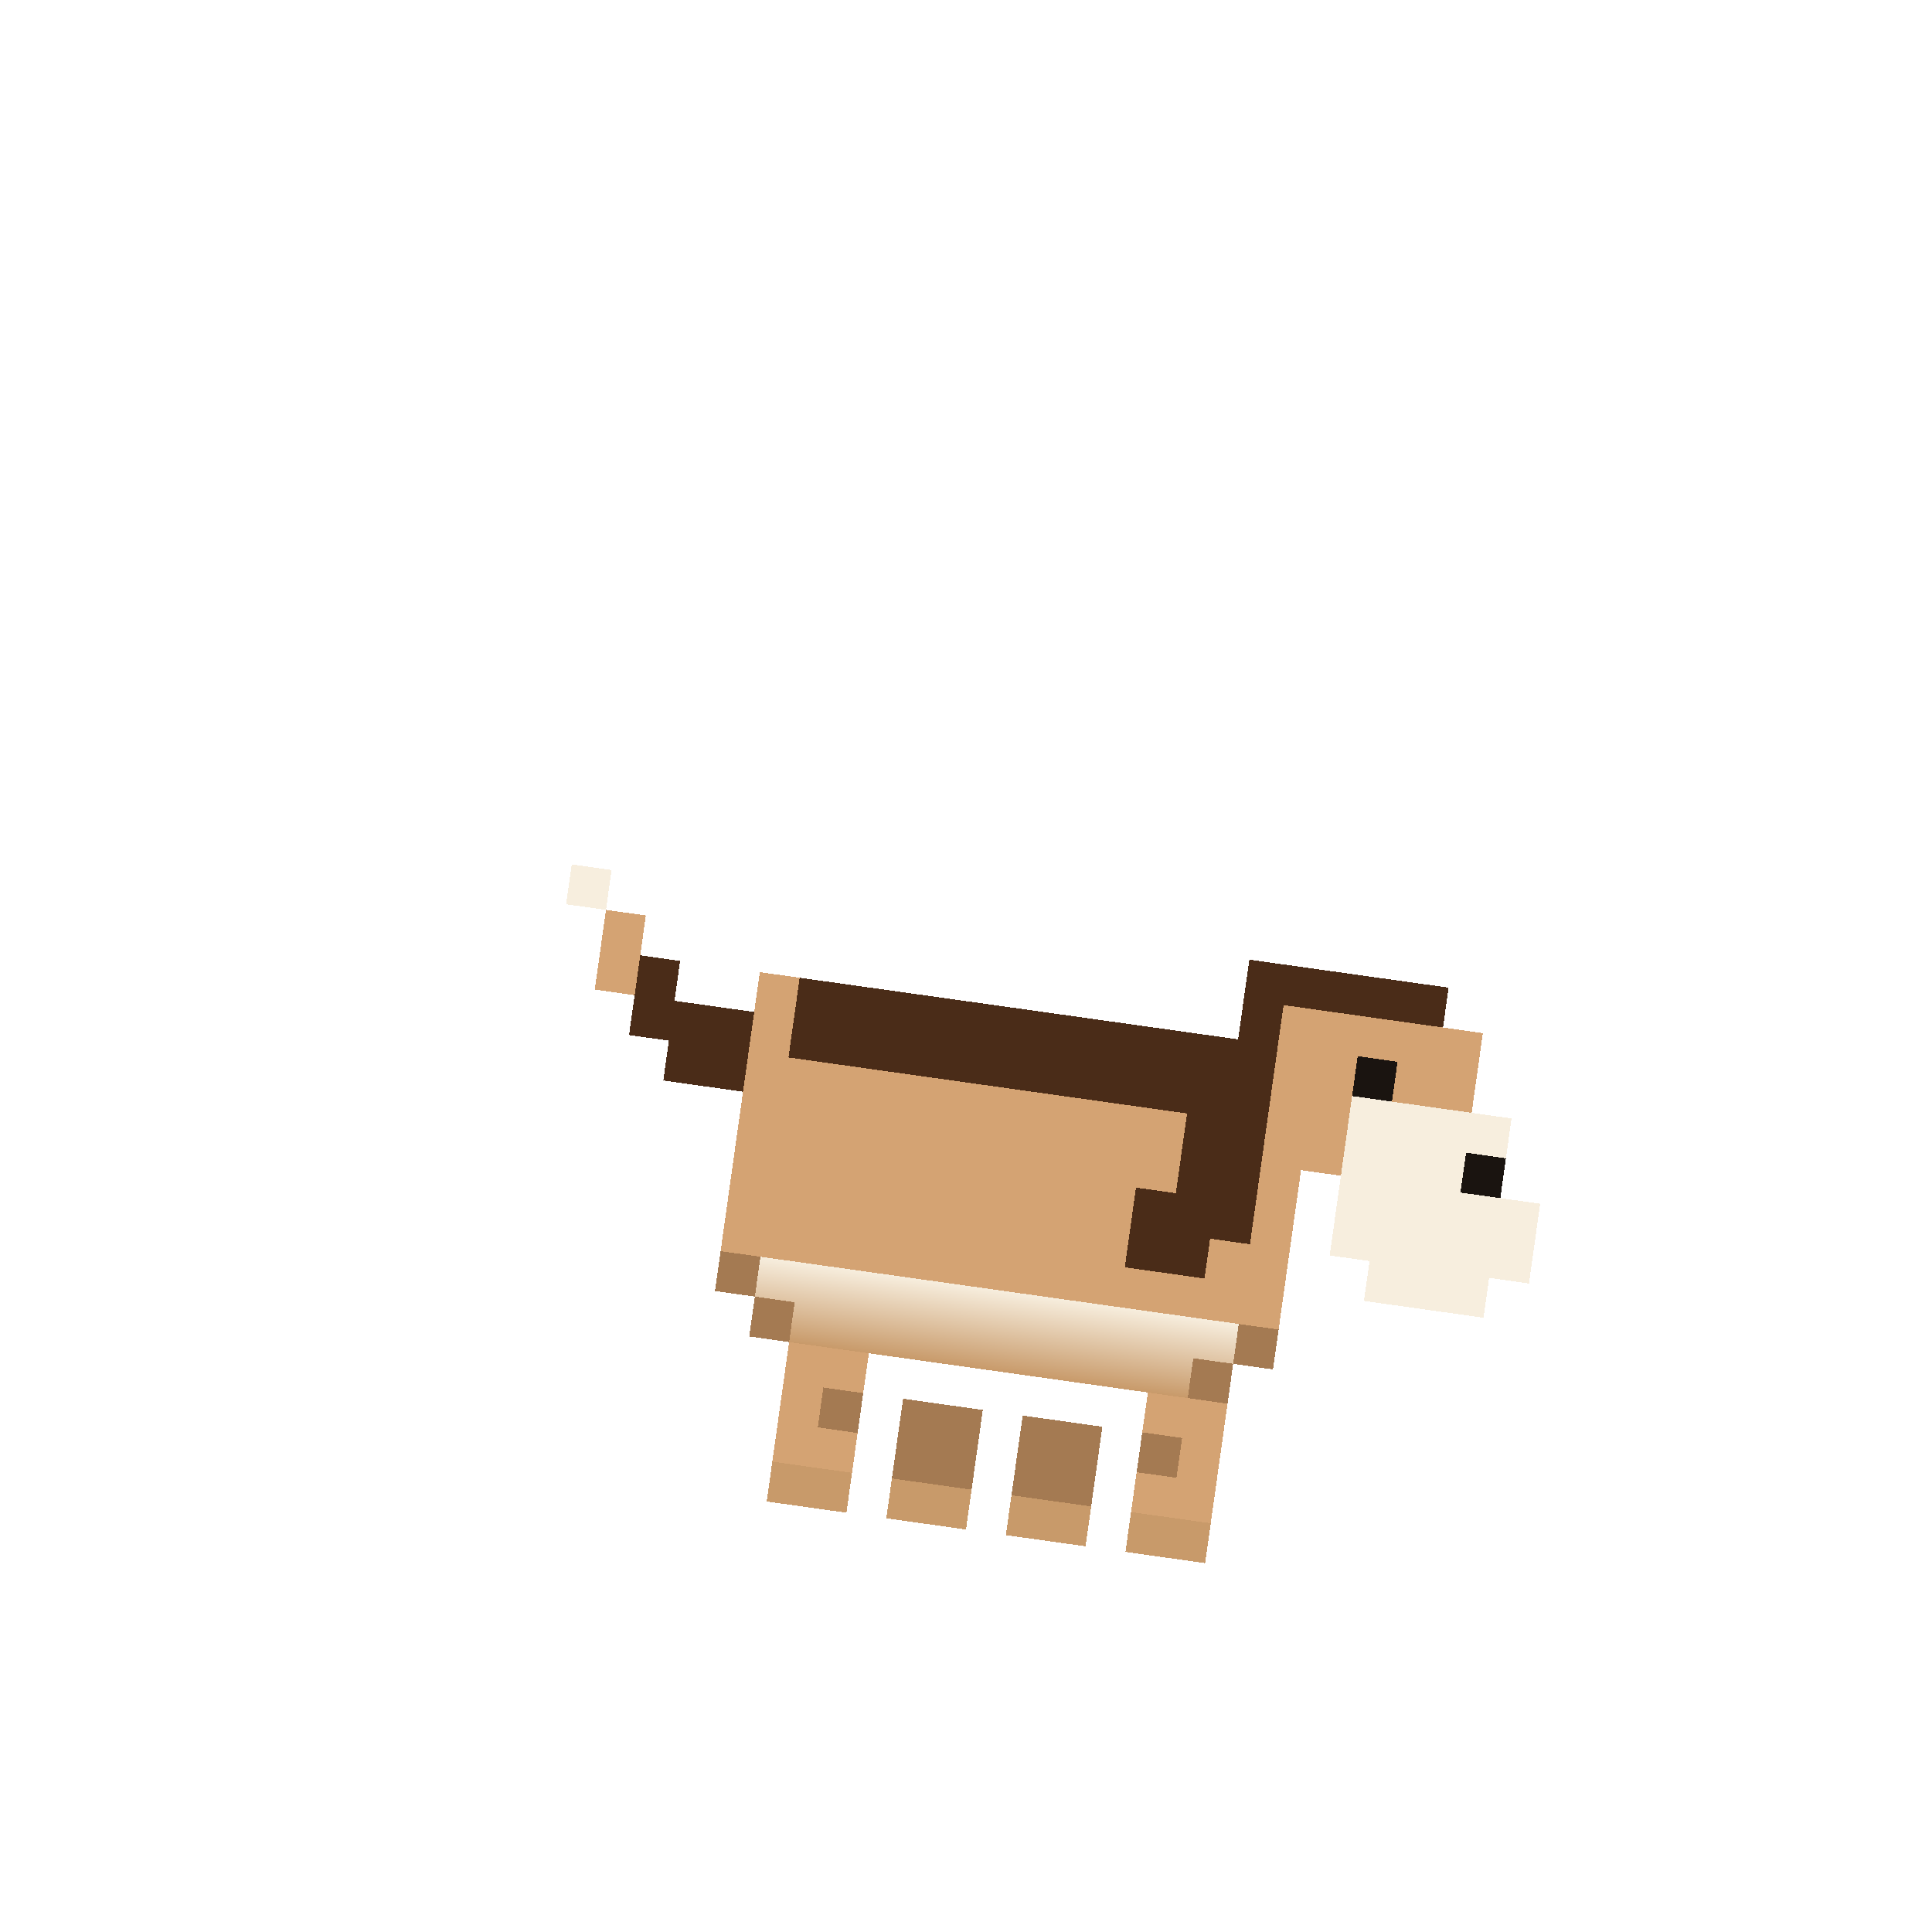
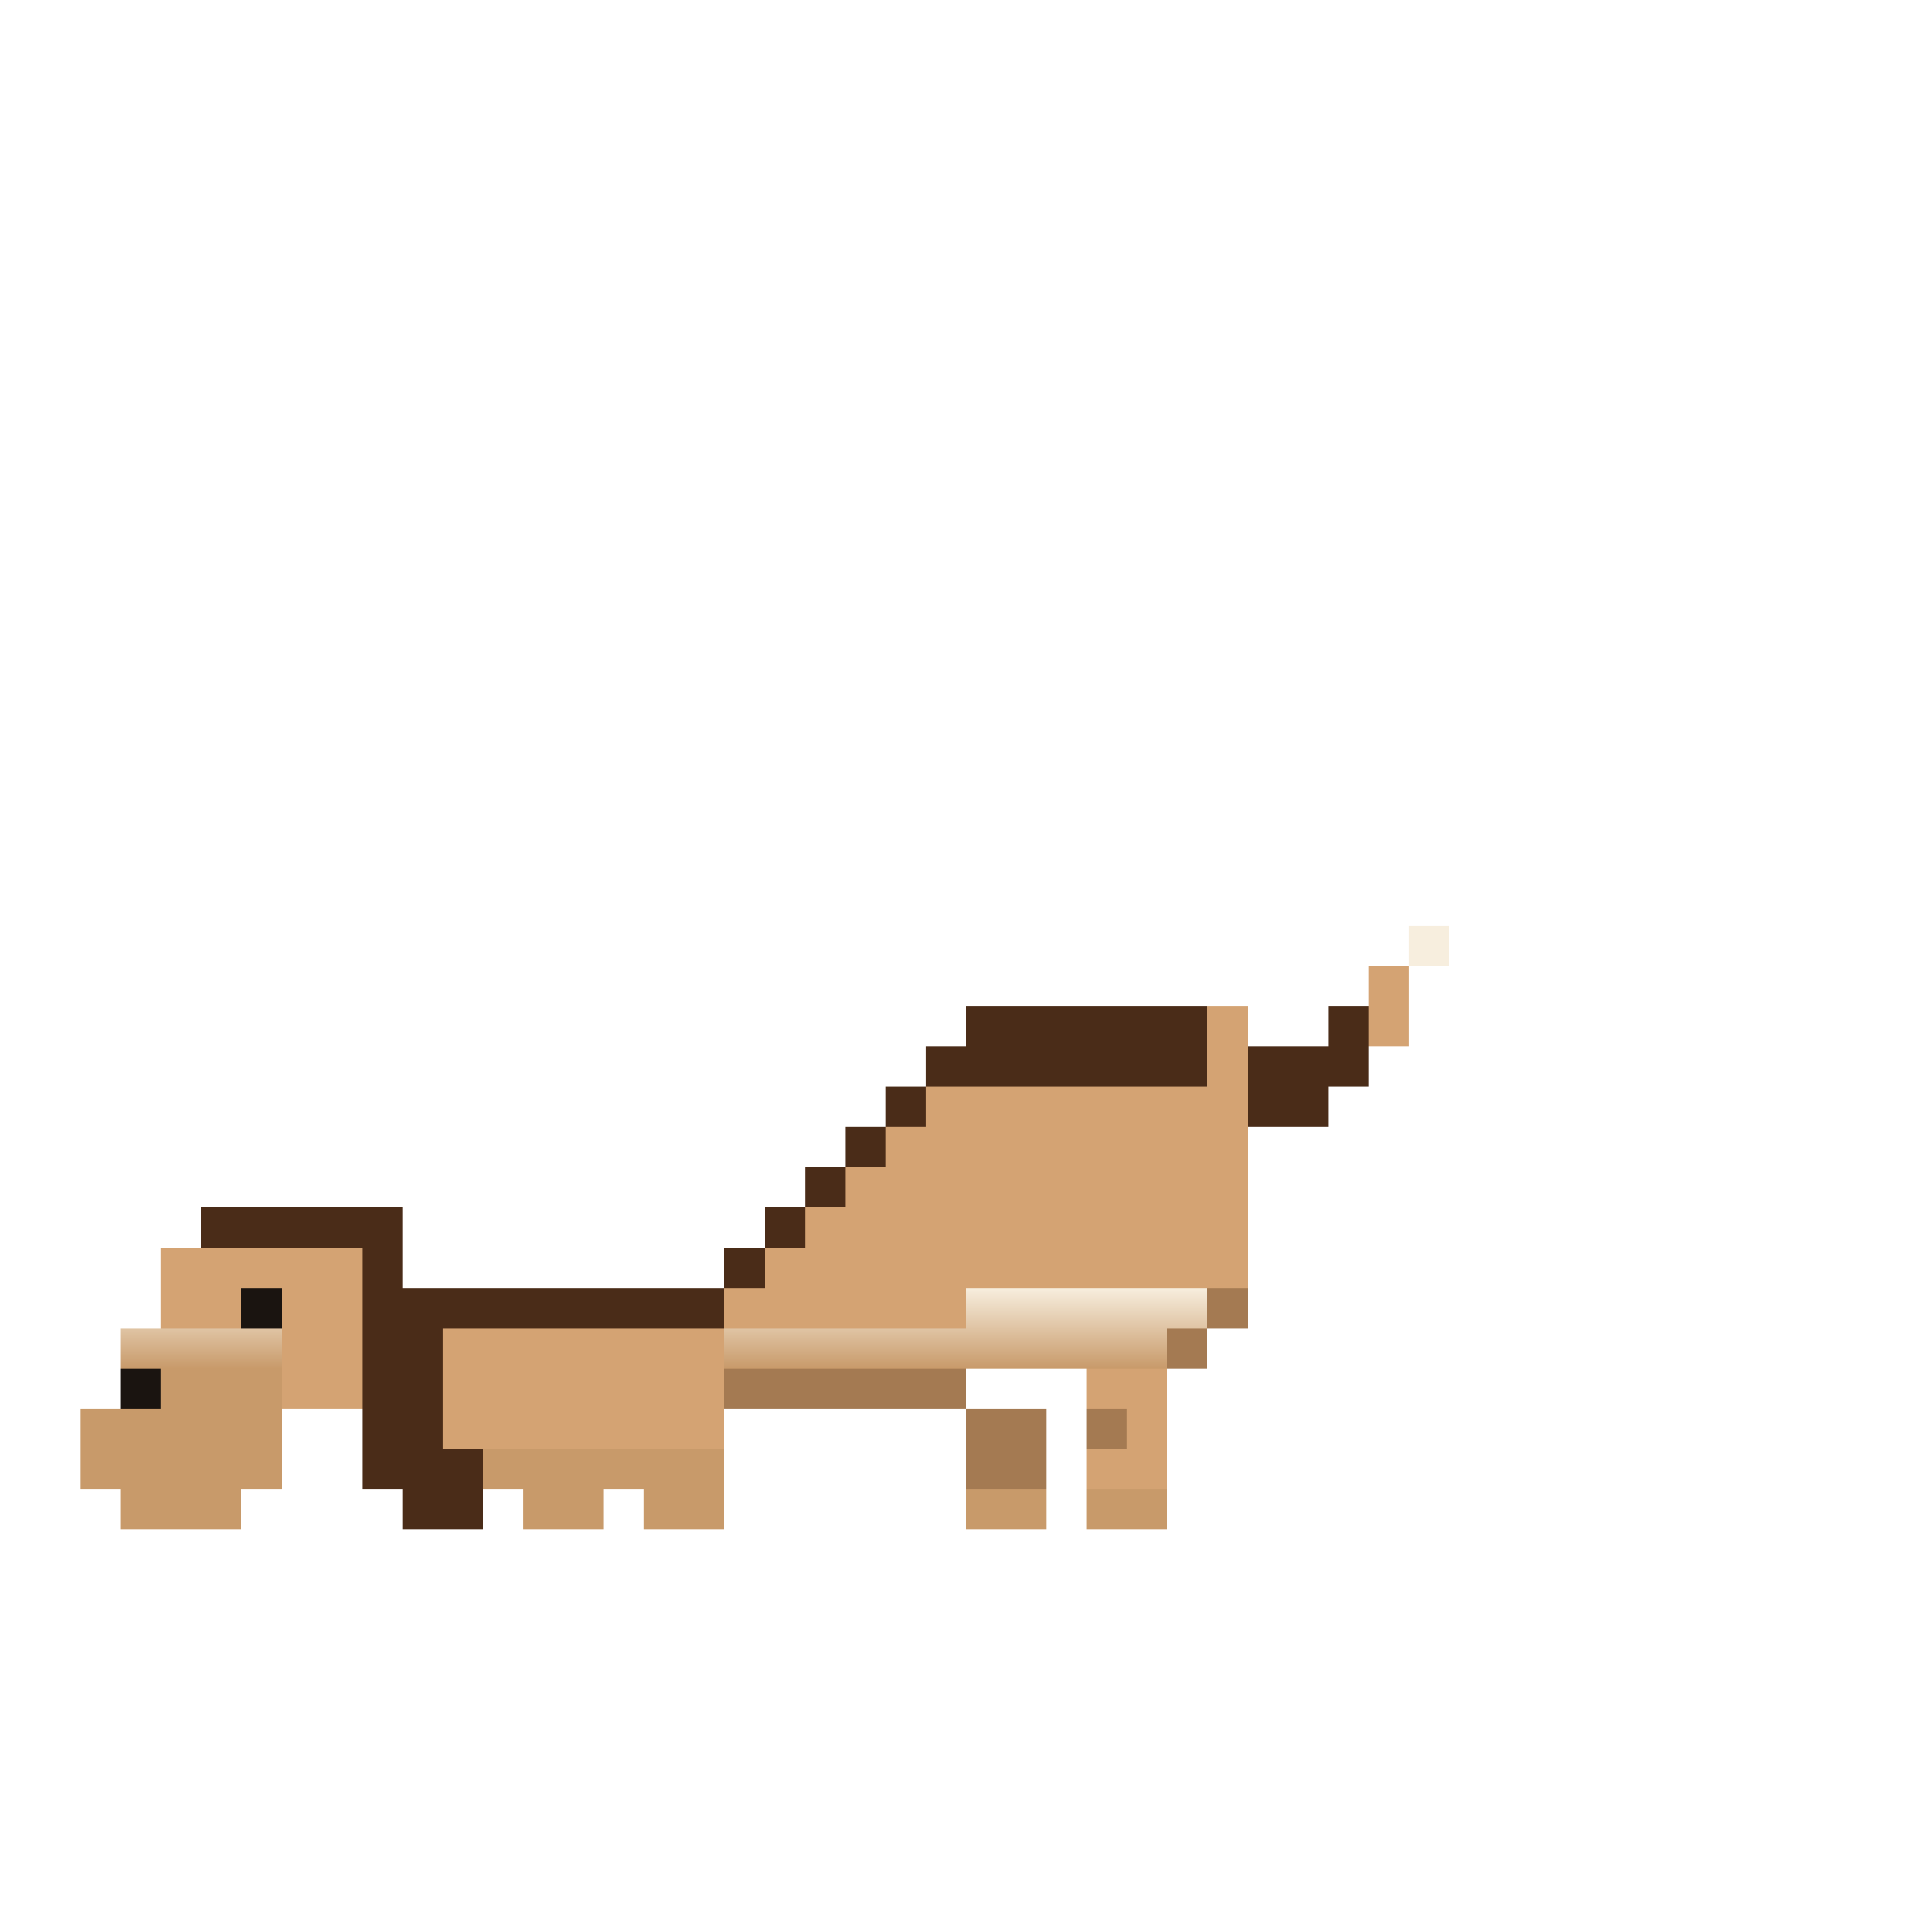
<svg xmlns="http://www.w3.org/2000/svg" viewBox="0 0 48 48" width="48" height="48" shape-rendering="crispEdges">
-   <g transform="rotate(8 24 38)">
-     <defs>
-       <linearGradient id="belly" x1="0" y1="32" x2="0" y2="34" gradientUnits="userSpaceOnUse" spreadMethod="pad">
-         <stop offset="0" stop-color="#f7eede" />
-         <stop offset="1" stop-color="#c89a6a" />
-       </linearGradient>
-     </defs>
-     <rect x="18" y="25" width="11" height="2" fill="#4a2c18" />
+   <defs>
+     <linearGradient id="belly" x1="0" y1="32" x2="0" y2="34" gradientUnits="userSpaceOnUse" spreadMethod="pad">
+       <stop offset="0" stop-color="#f7eede" />
+       <stop offset="1" stop-color="#c89a6a" />
+     </linearGradient>
+   </defs>
+   <g transform="translate(48 0) scale(-1 1)">
+     <rect x="12" y="23" width="1" height="1" fill="url(#belly)" />
+     <rect x="13" y="24" width="1" height="2" fill="#d4a373" />
+     <rect x="14" y="25" width="1" height="2" fill="#4a2c18" />
+     <rect x="15" y="26" width="2" height="2" fill="#4a2c18" />
+     <rect x="18" y="25" width="6" height="2" fill="#4a2c18" />
    <rect x="17" y="25" width="1" height="2" fill="#d4a373" />
-     <rect x="29" y="25" width="2" height="2" fill="#d4a373" />
-     <rect x="17" y="27" width="14" height="2" fill="#d4a373" />
-     <rect x="17" y="29" width="14" height="3" fill="#d4a373" />
+     <rect x="17" y="27" width="7" height="2" fill="#d4a373" />
+     <rect x="17" y="29" width="7" height="3" fill="#d4a373" />
    <rect x="17" y="32" width="1" height="1" fill="#a47a52" />
-     <rect x="30" y="32" width="1" height="1" fill="#a47a52" />
-     <rect x="18" y="32" width="12" height="1" fill="url(#belly)" />
+     <rect x="18" y="32" width="6" height="1" fill="url(#belly)" />
    <rect x="18" y="33" width="1" height="1" fill="#a47a52" />
-     <rect x="29" y="33" width="1" height="1" fill="#a47a52" />
-     <rect x="19" y="33" width="10" height="1" fill="url(#belly)" />
-     <rect x="29" y="23" width="2" height="2" fill="#4a2c18" />
-     <rect x="28" y="25" width="2" height="5" fill="#4a2c18" />
-     <rect x="27" y="29" width="2" height="2" fill="#4a2c18" />
-     <rect x="30" y="23" width="4" height="1" fill="#4a2c18" />
-     <rect x="30" y="24" width="5" height="2" fill="#d4a373" />
-     <rect x="30" y="26" width="2" height="2" fill="#d4a373" />
-     <rect x="32" y="26" width="4" height="2" fill="url(#belly)" />
-     <rect x="32" y="28" width="5" height="2" fill="url(#belly)" />
-     <rect x="33" y="30" width="3" height="1" fill="url(#belly)" />
-     <rect x="32" y="25" width="1" height="1" fill="#1a1410" />
-     <rect x="35" y="27" width="1" height="1" fill="#1a1410" />
-     <rect x="15" y="26" width="2" height="2" fill="#4a2c18" />
-     <rect x="14" y="25" width="1" height="2" fill="#4a2c18" />
-     <rect x="13" y="24" width="1" height="2" fill="#d4a373" />
-     <rect x="12" y="23" width="1" height="1" fill="url(#belly)" />
+     <rect x="19" y="33" width="5" height="1" fill="url(#belly)" />
    <rect x="19" y="34" width="2" height="3" fill="#d4a373" />
    <rect x="20" y="35" width="1" height="1" fill="#a47a52" />
    <rect x="19" y="37" width="2" height="1" fill="url(#belly)" />
    <rect x="22" y="35" width="2" height="2" fill="#a47a52" />
    <rect x="22" y="37" width="2" height="1" fill="url(#belly)" />
-     <rect x="25" y="35" width="2" height="2" fill="#a47a52" />
-     <rect x="25" y="37" width="2" height="1" fill="url(#belly)" />
-     <rect x="28" y="34" width="2" height="3" fill="#d4a373" />
-     <rect x="28" y="35" width="1" height="1" fill="#a47a52" />
-     <rect x="28" y="37" width="2" height="1" fill="url(#belly)" />
+     <rect x="24" y="26" width="1" height="1" fill="#4a2c18" />
+     <rect x="25" y="27" width="1" height="1" fill="#4a2c18" />
+     <rect x="26" y="28" width="1" height="1" fill="#4a2c18" />
+     <rect x="27" y="29" width="1" height="1" fill="#4a2c18" />
+     <rect x="28" y="30" width="1" height="1" fill="#4a2c18" />
+     <rect x="29" y="31" width="1" height="1" fill="#4a2c18" />
+     <rect x="30" y="32" width="7" height="1" fill="#4a2c18" />
+     <rect x="24" y="27" width="1" height="6" fill="#d4a373" />
+     <rect x="25" y="28" width="1" height="5" fill="#d4a373" />
+     <rect x="26" y="29" width="1" height="4" fill="#d4a373" />
+     <rect x="27" y="30" width="1" height="3" fill="#d4a373" />
+     <rect x="28" y="31" width="1" height="2" fill="#d4a373" />
+     <rect x="29" y="32" width="1" height="1" fill="#d4a373" />
+     <rect x="30" y="33" width="7" height="3" fill="#d4a373" />
+     <rect x="24" y="33" width="6" height="1" fill="url(#belly)" />
+     <rect x="24" y="34" width="6" height="1" fill="#a47a52" />
+     <rect x="30" y="36" width="7" height="1" fill="url(#belly)" />
+     <rect x="38" y="30" width="2" height="2" fill="#4a2c18" />
+     <rect x="37" y="32" width="2" height="5" fill="#4a2c18" />
+     <rect x="36" y="36" width="2" height="2" fill="#4a2c18" />
+     <rect x="39" y="30" width="4" height="1" fill="#4a2c18" />
+     <rect x="39" y="31" width="5" height="2" fill="#d4a373" />
+     <rect x="39" y="33" width="2" height="2" fill="#d4a373" />
+     <rect x="41" y="33" width="4" height="2" fill="url(#belly)" />
+     <rect x="41" y="35" width="5" height="2" fill="url(#belly)" />
+     <rect x="42" y="37" width="3" height="1" fill="url(#belly)" />
+     <rect x="41" y="32" width="1" height="1" fill="#1a1410" />
+     <rect x="44" y="34" width="1" height="1" fill="#1a1410" />
+     <rect x="30" y="37" width="2" height="1" fill="url(#belly)" />
+     <rect x="33" y="37" width="2" height="1" fill="url(#belly)" />
  </g>
</svg>
